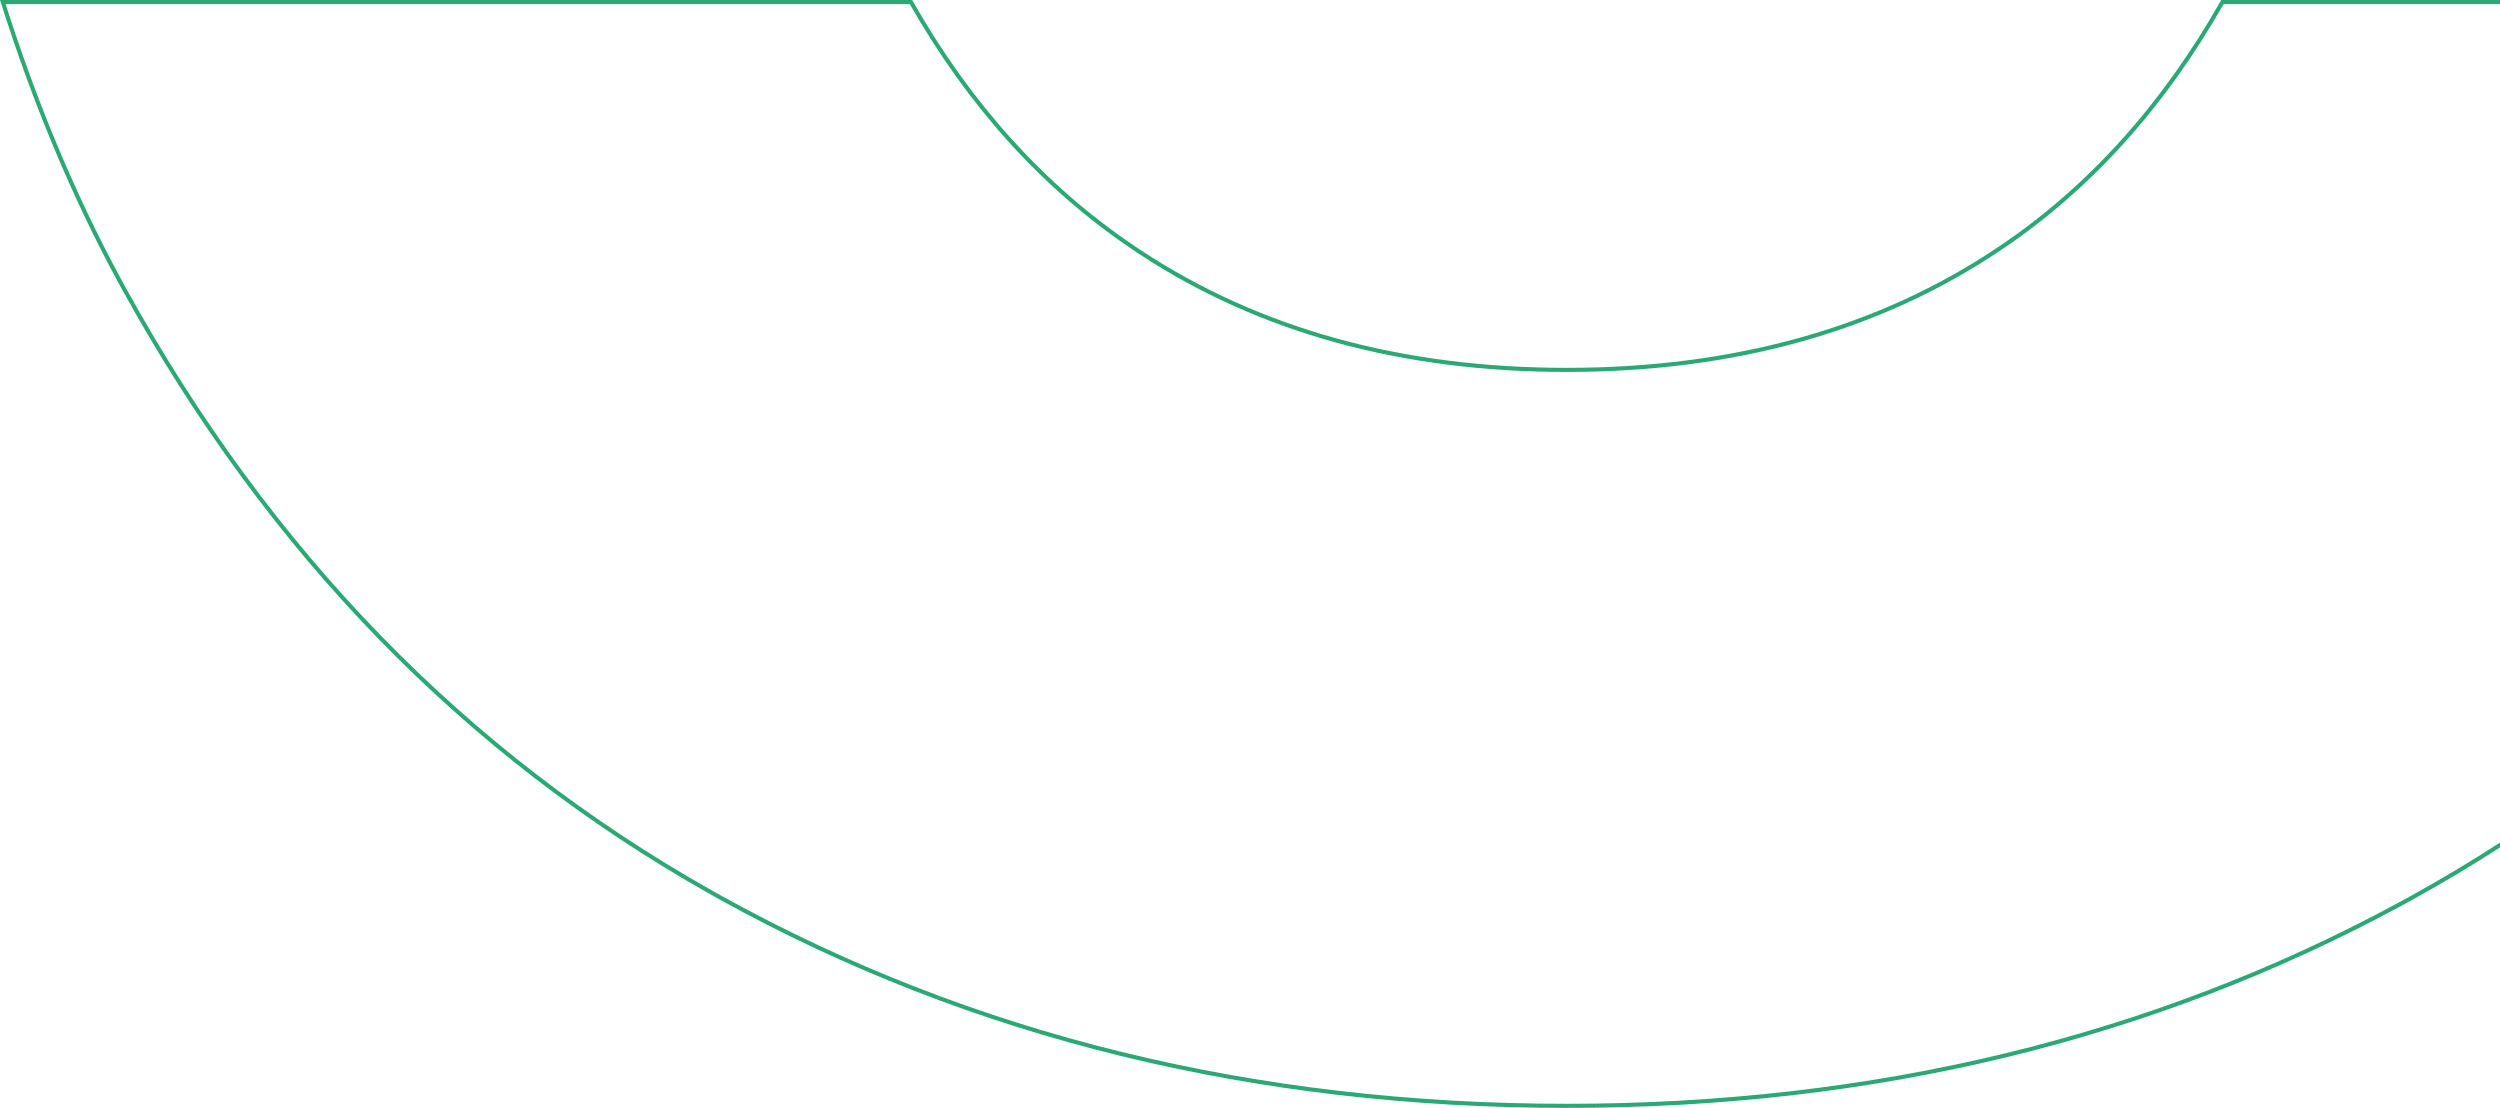
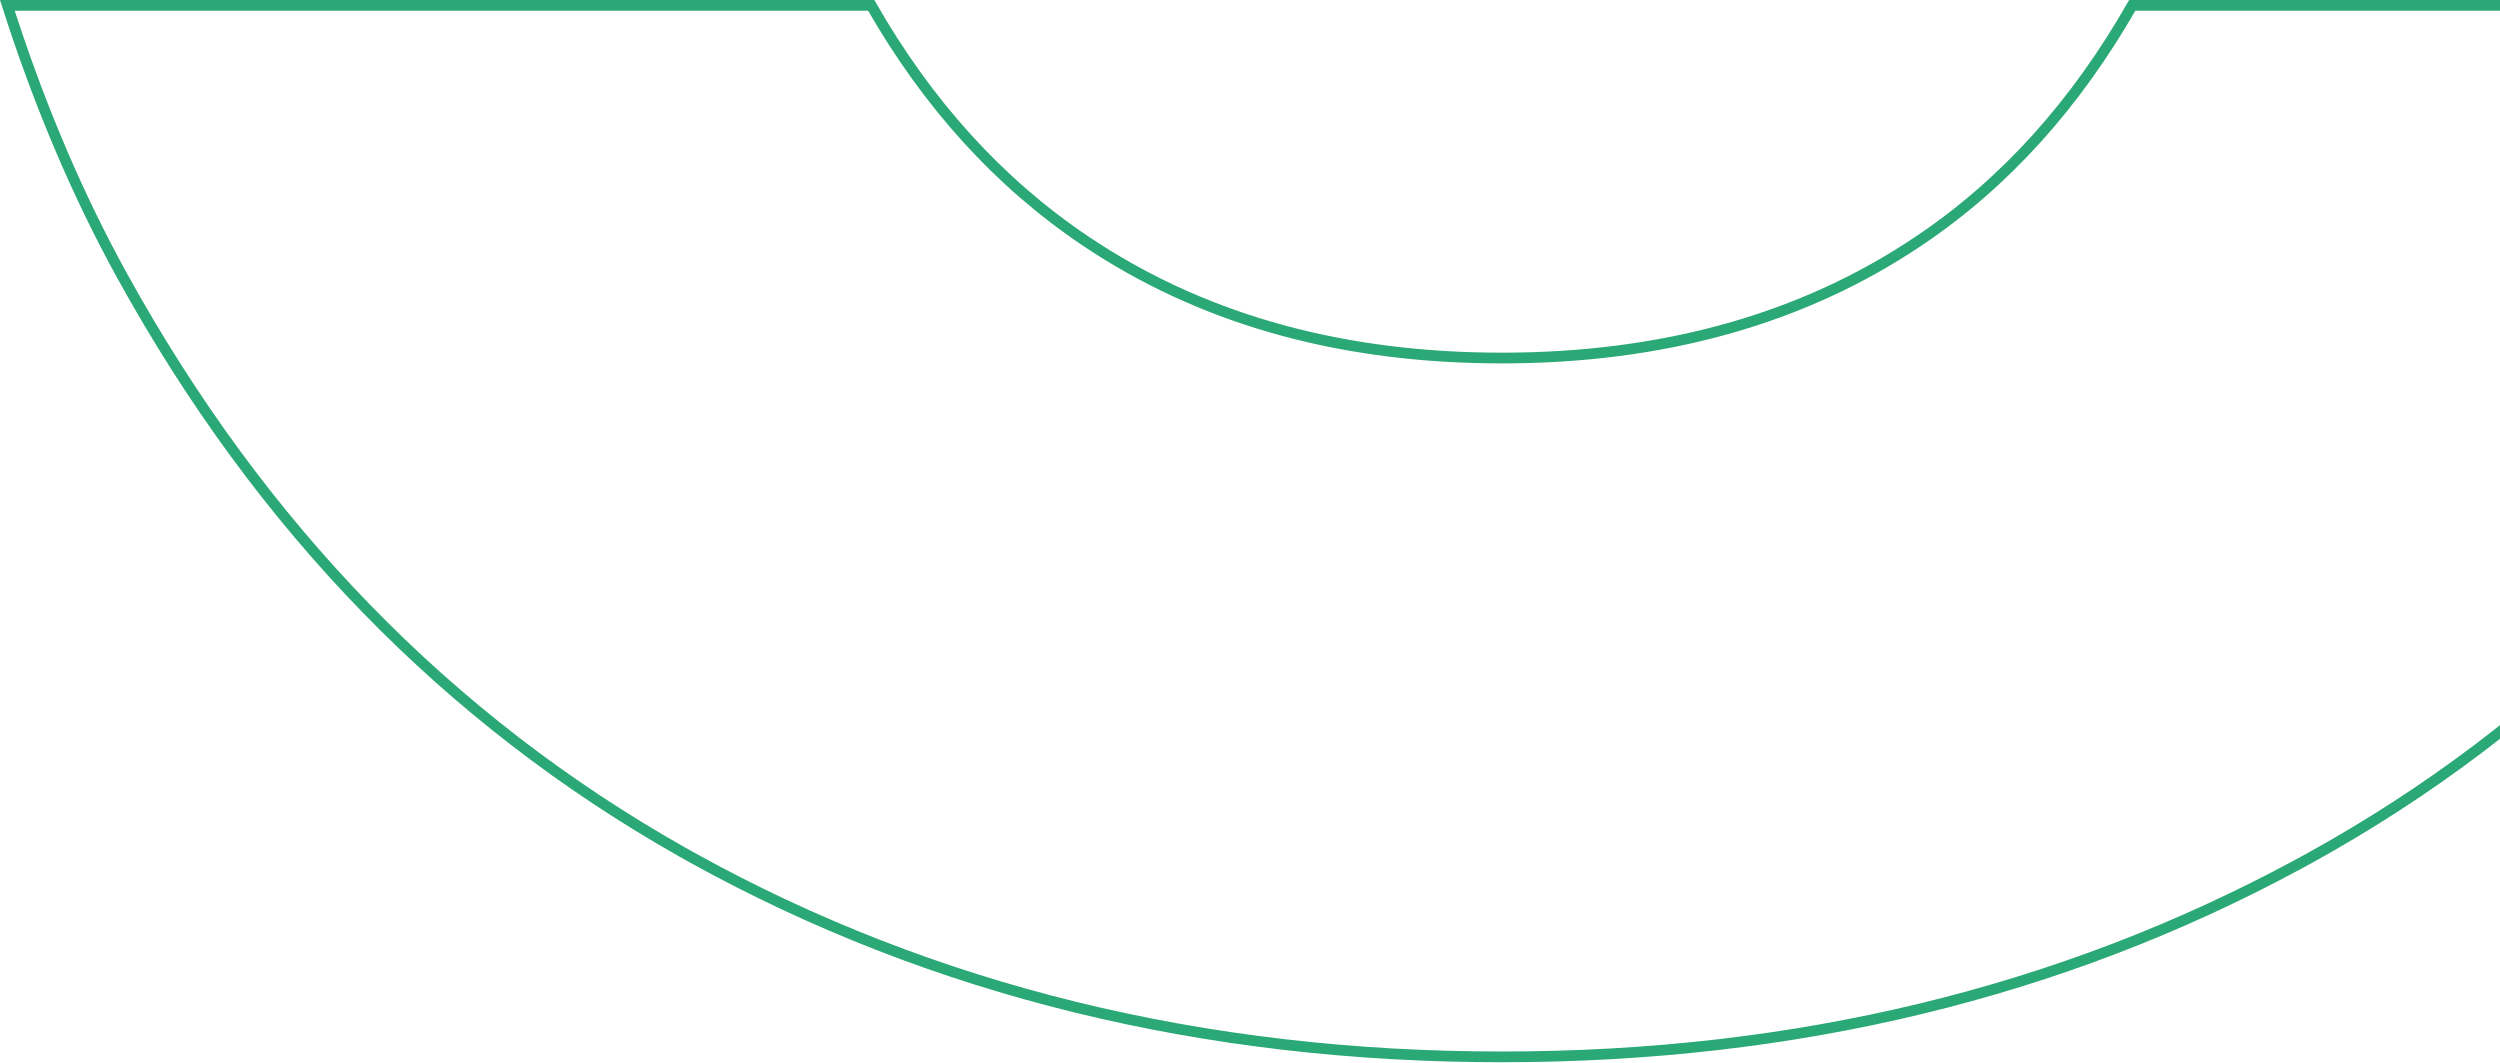
- <svg xmlns="http://www.w3.org/2000/svg" width="607" height="269" viewBox="0 0 607 269" fill="none">
-   <path d="M380.394 268.5C454.873 268.5 522.336 252.2 582.59 219.609L585.454 218.045C645.472 184.941 693.142 136.78 728.872 73.345L730.564 70.311L730.565 70.311C742.568 48.792 752.277 25.384 760.312 0.5H539.607C525.344 25.592 507.469 45.605 485.557 60.312H485.558C456.316 79.986 421.111 89.811 380.394 89.811C340.312 89.811 305.779 80.29 276.817 61.227L275.442 60.312C253.532 45.606 235.447 25.593 221.181 0.5H0.684C8.265 24.395 17.609 47.105 29.094 68.252L30.223 70.312C65.364 134.023 112.852 182.868 172.282 216.457L175.121 218.045C235.886 251.678 304.731 268.5 380.394 268.5Z" stroke="#2AA875" />
+ <svg xmlns="http://www.w3.org/2000/svg" width="233" height="99" viewBox="0 0 233 99" fill="none">
+   <path d="M139.961 98.5C167.317 98.5 192.086 92.512 214.206 80.545L215.258 79.971C237.285 67.818 254.784 50.136 267.903 26.838L268.525 25.724L268.526 25.723C272.864 17.944 276.385 9.488 279.311 0.5H198.724C193.47 9.696 186.891 17.047 178.83 22.459H178.829C168.01 29.739 154.994 33.369 139.961 33.369C125.396 33.369 112.799 29.962 102.189 23.13L101.17 22.459C93.11 17.048 86.455 9.698 81.198 0.5H0.686C3.355 8.842 6.61 16.784 10.573 24.208L11.396 25.725C24.3 49.124 41.733 67.057 63.545 79.388L64.587 79.971C86.893 92.32 112.17 98.5 139.961 98.5Z" stroke="#2AA875" />
</svg>
